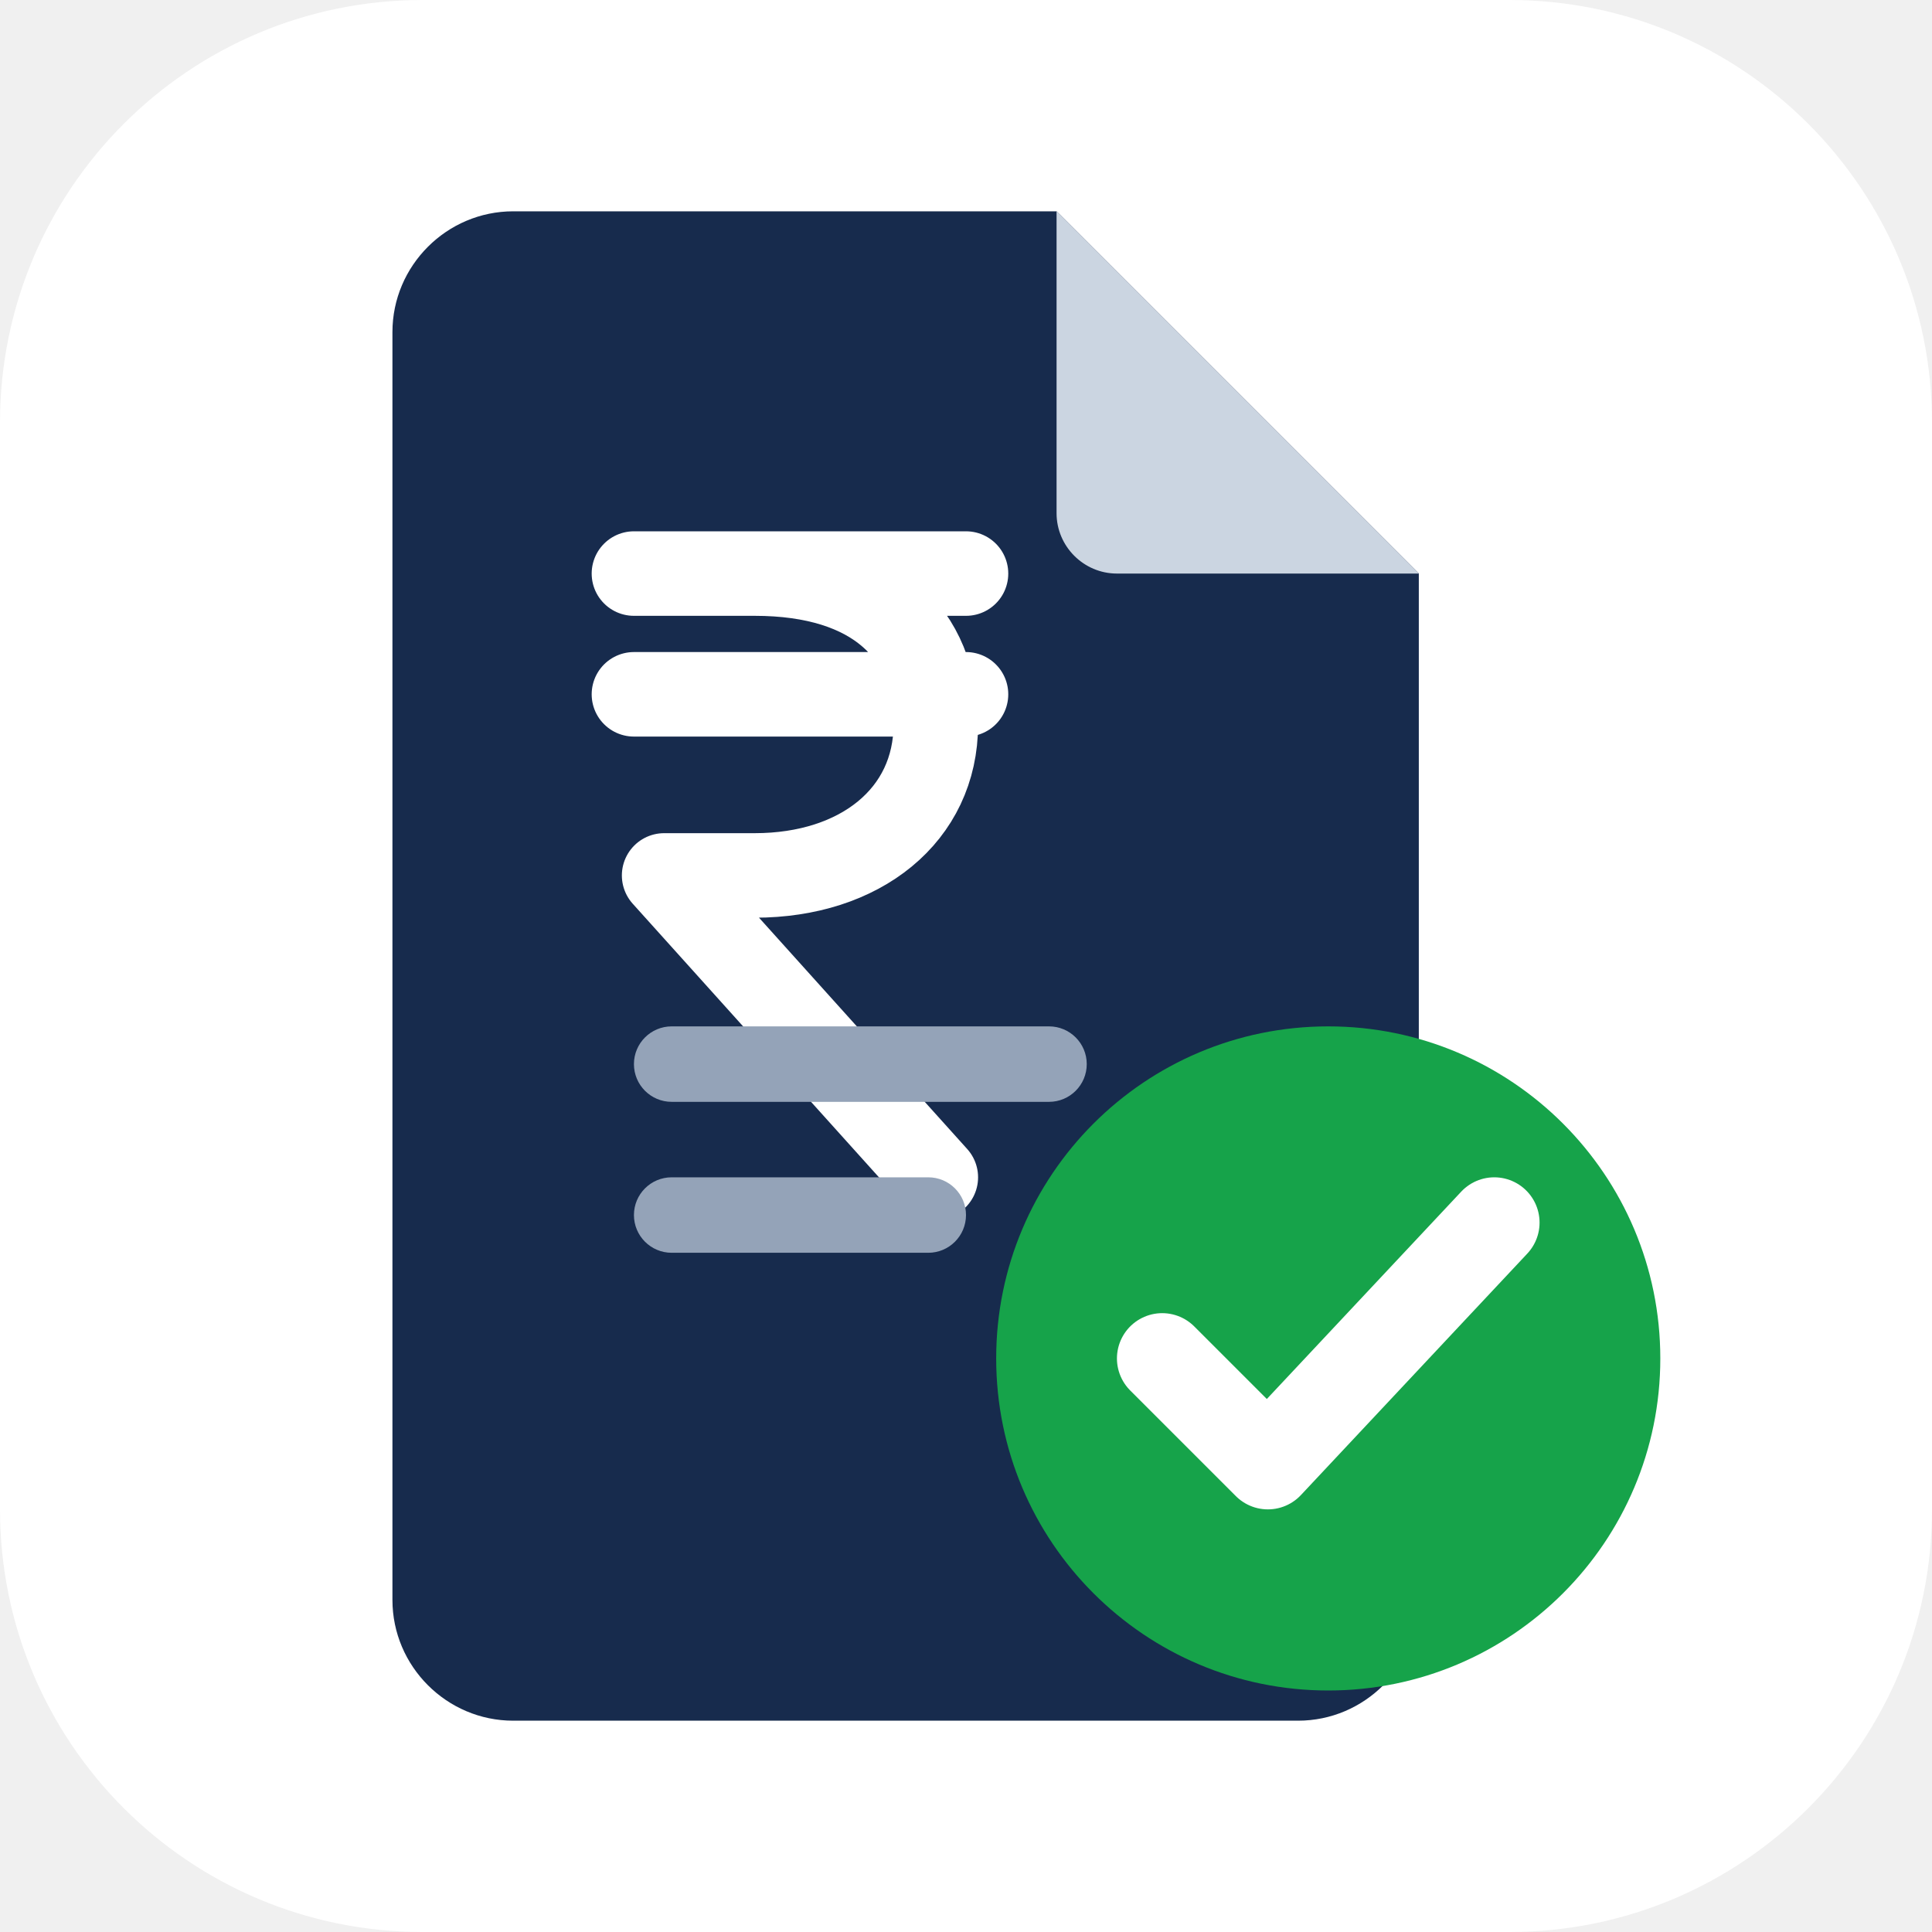
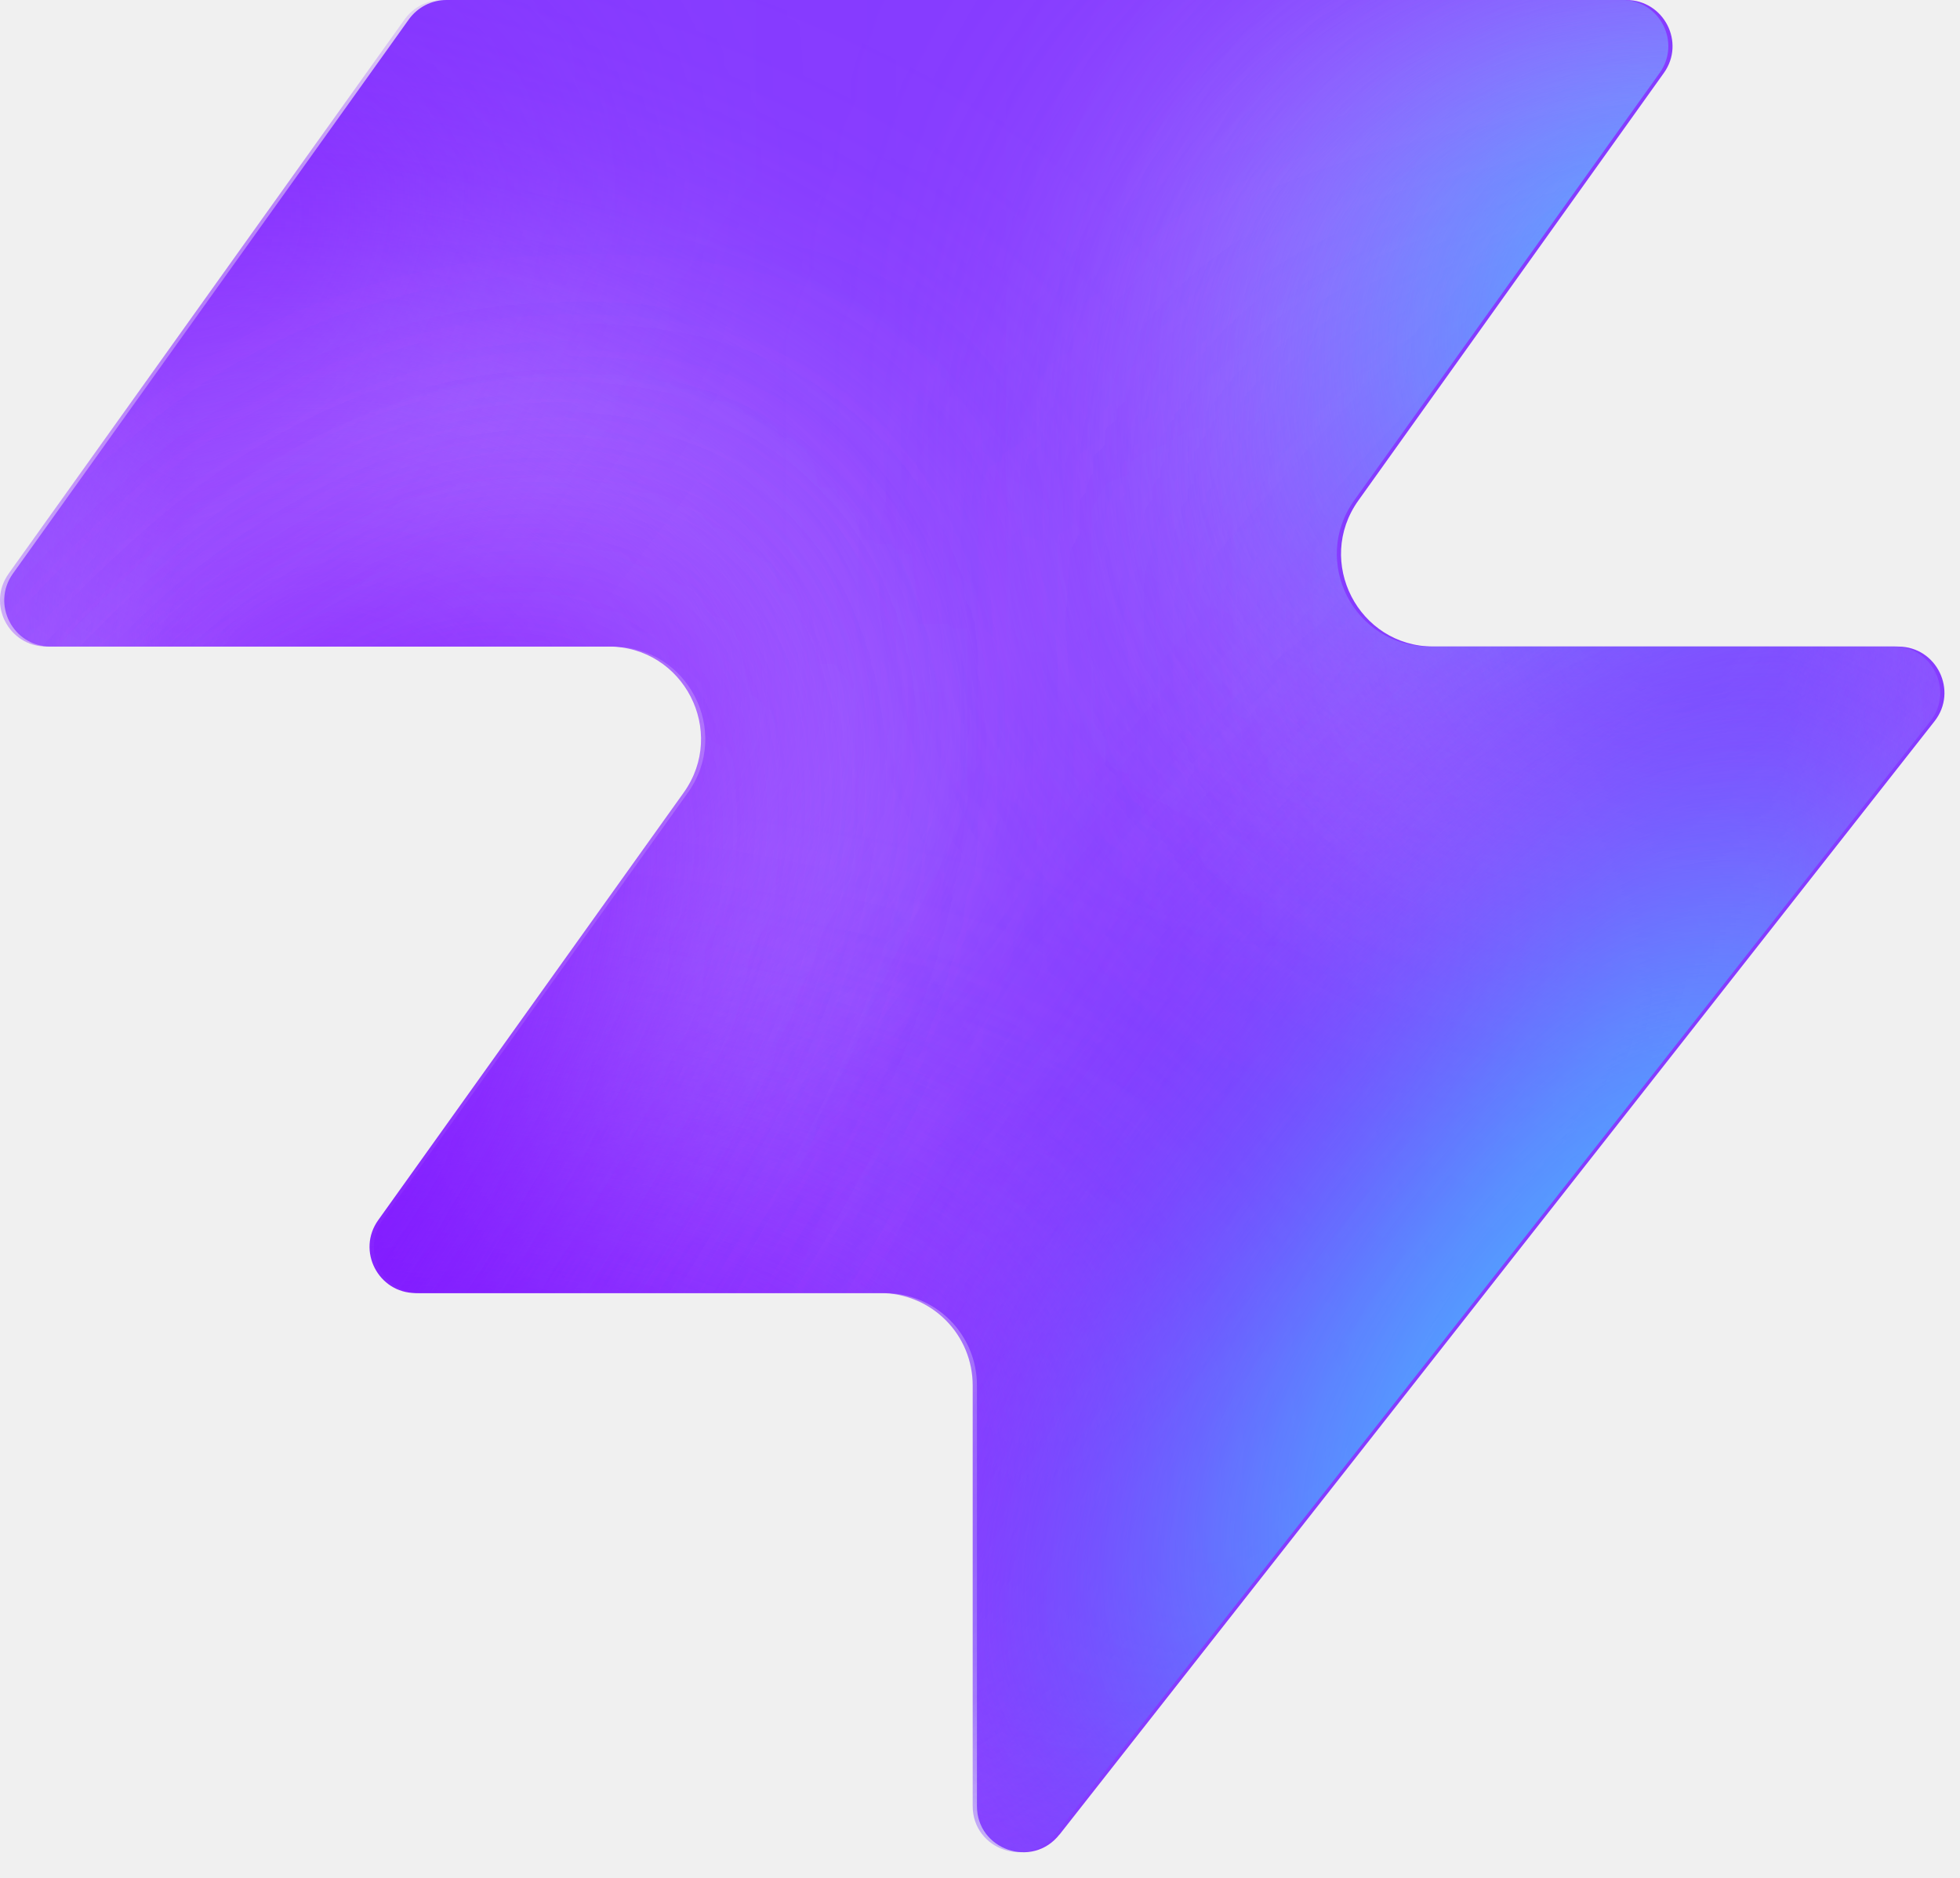
- <svg xmlns="http://www.w3.org/2000/svg" viewBox="0 0 64 64">
-   <rect width="64" height="64" rx="14" fill="#FFFFFF" />
-   <path d="M17 7        C14.8 7 13 8.8 13 11        V53        C13 55.2 14.8 57 17 57        H43        C45.2 57 47 55.2 47 53        V19        L35 7        H17Z" fill="#172B4D" />
-   <path d="M35 7V17        C35 18.1 35.9 19 37 19        H47L35 7Z" fill="#CBD5E1" />
-   <path d="M21 19H32        M21 23H32        M25 19        C29 19 31 21 31 24        C31 27 28.5 29 25 29        H22        L31 39" fill="none" stroke="#FFFFFF" stroke-width="2.8" stroke-linecap="round" stroke-linejoin="round" />
-   <rect x="21" y="34" width="15" height="2.5" rx="1.25" fill="#94A3B8" />
-   <rect x="21" y="39" width="11" height="2.5" rx="1.25" fill="#94A3B8" />
-   <circle cx="44" cy="45" r="11" fill="#16A34A" />
-   <path d="M38.5 45        L42 48.5        L49.5 40.5" fill="none" stroke="#FFFFFF" stroke-width="3" stroke-linecap="round" stroke-linejoin="round" />
+ <svg xmlns="http://www.w3.org/2000/svg" width="48" height="46" fill="none" viewBox="0 0 48 46">
+   <path fill="#863bff" d="M25.946 44.938c-.664.845-2.021.375-2.021-.698V33.937a2.26 2.26 0 0 0-2.262-2.262H10.287c-.92 0-1.456-1.04-.92-1.788l7.48-10.471c1.07-1.497 0-3.578-1.842-3.578H1.237c-.92 0-1.456-1.04-.92-1.788L10.013.474c.214-.297.556-.474.92-.474h28.894c.92 0 1.456 1.04.92 1.788l-7.48 10.471c-1.07 1.498 0 3.579 1.842 3.579h11.377c.943 0 1.473 1.088.89 1.83L25.947 44.94z" style="fill:#863bff;fill:color(display-p3 .525 .23 1);fill-opacity:1" />
+   <mask id="a" width="48" height="46" x="0" y="0" maskUnits="userSpaceOnUse" style="mask-type:alpha">
+     <path fill="#000" d="M25.842 44.938c-.664.844-2.021.375-2.021-.698V33.937a2.26 2.26 0 0 0-2.262-2.262H10.183c-.92 0-1.456-1.04-.92-1.788l7.48-10.471c1.07-1.498 0-3.579-1.842-3.579H1.133c-.92 0-1.456-1.04-.92-1.787L9.91.473c.214-.297.556-.474.92-.474h28.894c.92 0 1.456 1.04.92 1.788l-7.48 10.471c-1.07 1.498 0 3.578 1.842 3.578h11.377c.943 0 1.473 1.088.89 1.832L25.843 44.94z" style="fill:#000;fill-opacity:1" />
+   </mask>
+   <g mask="url(#a)">
+     <g filter="url(#b)">
+       <ellipse cx="5.508" cy="14.704" fill="#ede6ff" rx="5.508" ry="14.704" style="fill:#ede6ff;fill:color(display-p3 .927 .903 1);fill-opacity:1" transform="matrix(.00324 1 1 -.00324 -4.47 31.516)" />
+     </g>
+     <g filter="url(#c)">
+       <ellipse cx="10.399" cy="29.851" fill="#ede6ff" rx="10.399" ry="29.851" style="fill:#ede6ff;fill:color(display-p3 .927 .903 1);fill-opacity:1" transform="matrix(.00324 1 1 -.00324 -39.328 7.883)" />
+     </g>
+     <g filter="url(#d)">
+       <ellipse cx="5.508" cy="30.487" fill="#7e14ff" rx="5.508" ry="30.487" style="fill:#7e14ff;fill:color(display-p3 .492 .077 1);fill-opacity:1" transform="rotate(89.814 -25.913 -14.639)scale(1 -1)" />
+     </g>
+     <g filter="url(#e)">
+       <ellipse cx="5.508" cy="30.599" fill="#7e14ff" rx="5.508" ry="30.599" style="fill:#7e14ff;fill:color(display-p3 .492 .077 1);fill-opacity:1" transform="rotate(89.814 -32.644 -3.334)scale(1 -1)" />
+     </g>
+     <g filter="url(#f)">
+       <ellipse cx="5.508" cy="30.599" fill="#7e14ff" rx="5.508" ry="30.599" style="fill:#7e14ff;fill:color(display-p3 .492 .077 1);fill-opacity:1" transform="matrix(.00324 1 1 -.00324 -34.34 30.47)" />
+     </g>
+     <g filter="url(#g)">
+       <ellipse cx="14.072" cy="22.078" fill="#ede6ff" rx="14.072" ry="22.078" style="fill:#ede6ff;fill:color(display-p3 .927 .903 1);fill-opacity:1" transform="rotate(93.35 24.506 48.493)scale(-1 1)" />
+     </g>
+     <g filter="url(#h)">
+       <ellipse cx="3.47" cy="21.501" fill="#7e14ff" rx="3.47" ry="21.501" style="fill:#7e14ff;fill:color(display-p3 .492 .077 1);fill-opacity:1" transform="rotate(89.009 28.708 47.59)scale(-1 1)" />
+     </g>
+     <g filter="url(#i)">
+       <ellipse cx="3.47" cy="21.501" fill="#7e14ff" rx="3.47" ry="21.501" style="fill:#7e14ff;fill:color(display-p3 .492 .077 1);fill-opacity:1" transform="rotate(89.009 28.708 47.59)scale(-1 1)" />
+     </g>
+     <g filter="url(#j)">
+       <ellipse cx=".387" cy="8.972" fill="#7e14ff" rx="4.407" ry="29.108" style="fill:#7e14ff;fill:color(display-p3 .492 .077 1);fill-opacity:1" transform="rotate(39.51 .387 8.972)" />
+     </g>
+     <g filter="url(#k)">
+       <ellipse cx="47.523" cy="-6.092" fill="#7e14ff" rx="4.407" ry="29.108" style="fill:#7e14ff;fill:color(display-p3 .492 .077 1);fill-opacity:1" transform="rotate(37.892 47.523 -6.092)" />
+     </g>
+     <g filter="url(#l)">
+       <ellipse cx="41.412" cy="6.333" fill="#47bfff" rx="5.971" ry="9.665" style="fill:#47bfff;fill:color(display-p3 .28 .748 1);fill-opacity:1" transform="rotate(37.892 41.412 6.333)" />
+     </g>
+     <g filter="url(#m)">
+       <ellipse cx="-1.879" cy="38.332" fill="#7e14ff" rx="4.407" ry="29.108" style="fill:#7e14ff;fill:color(display-p3 .492 .077 1);fill-opacity:1" transform="rotate(37.892 -1.88 38.332)" />
+     </g>
+     <g filter="url(#n)">
+       <ellipse cx="-1.879" cy="38.332" fill="#7e14ff" rx="4.407" ry="29.108" style="fill:#7e14ff;fill:color(display-p3 .492 .077 1);fill-opacity:1" transform="rotate(37.892 -1.88 38.332)" />
+     </g>
+     <g filter="url(#o)">
+       <ellipse cx="35.651" cy="29.907" fill="#7e14ff" rx="4.407" ry="29.108" style="fill:#7e14ff;fill:color(display-p3 .492 .077 1);fill-opacity:1" transform="rotate(37.892 35.651 29.907)" />
+     </g>
+     <g filter="url(#p)">
+       <ellipse cx="38.418" cy="32.4" fill="#47bfff" rx="5.971" ry="15.297" style="fill:#47bfff;fill:color(display-p3 .28 .748 1);fill-opacity:1" transform="rotate(37.892 38.418 32.4)" />
+     </g>
+   </g>
+   <defs>
+     <filter id="b" width="60.045" height="41.654" x="-19.77" y="16.149" color-interpolation-filters="sRGB" filterUnits="userSpaceOnUse">
+       <feFlood flood-opacity="0" result="BackgroundImageFix" />
+       <feBlend in="SourceGraphic" in2="BackgroundImageFix" result="shape" />
+       <feGaussianBlur result="effect1_foregroundBlur_2002_17158" stdDeviation="7.659" />
+     </filter>
+     <filter id="c" width="90.34" height="51.437" x="-54.613" y="-7.533" color-interpolation-filters="sRGB" filterUnits="userSpaceOnUse">
+       <feFlood flood-opacity="0" result="BackgroundImageFix" />
+       <feBlend in="SourceGraphic" in2="BackgroundImageFix" result="shape" />
+       <feGaussianBlur result="effect1_foregroundBlur_2002_17158" stdDeviation="7.659" />
+     </filter>
+     <filter id="d" width="79.355" height="29.4" x="-49.64" y="2.03" color-interpolation-filters="sRGB" filterUnits="userSpaceOnUse">
+       <feFlood flood-opacity="0" result="BackgroundImageFix" />
+       <feBlend in="SourceGraphic" in2="BackgroundImageFix" result="shape" />
+       <feGaussianBlur result="effect1_foregroundBlur_2002_17158" stdDeviation="4.596" />
+     </filter>
+     <filter id="e" width="79.579" height="29.4" x="-45.045" y="20.029" color-interpolation-filters="sRGB" filterUnits="userSpaceOnUse">
+       <feFlood flood-opacity="0" result="BackgroundImageFix" />
+       <feBlend in="SourceGraphic" in2="BackgroundImageFix" result="shape" />
+       <feGaussianBlur result="effect1_foregroundBlur_2002_17158" stdDeviation="4.596" />
+     </filter>
+     <filter id="f" width="79.579" height="29.4" x="-43.513" y="21.178" color-interpolation-filters="sRGB" filterUnits="userSpaceOnUse">
+       <feFlood flood-opacity="0" result="BackgroundImageFix" />
+       <feBlend in="SourceGraphic" in2="BackgroundImageFix" result="shape" />
+       <feGaussianBlur result="effect1_foregroundBlur_2002_17158" stdDeviation="4.596" />
+     </filter>
+     <filter id="g" width="74.749" height="58.852" x="15.756" y="-17.901" color-interpolation-filters="sRGB" filterUnits="userSpaceOnUse">
+       <feFlood flood-opacity="0" result="BackgroundImageFix" />
+       <feBlend in="SourceGraphic" in2="BackgroundImageFix" result="shape" />
+       <feGaussianBlur result="effect1_foregroundBlur_2002_17158" stdDeviation="7.659" />
+     </filter>
+     <filter id="h" width="61.377" height="25.362" x="23.548" y="2.284" color-interpolation-filters="sRGB" filterUnits="userSpaceOnUse">
+       <feFlood flood-opacity="0" result="BackgroundImageFix" />
+       <feBlend in="SourceGraphic" in2="BackgroundImageFix" result="shape" />
+       <feGaussianBlur result="effect1_foregroundBlur_2002_17158" stdDeviation="4.596" />
+     </filter>
+     <filter id="i" width="61.377" height="25.362" x="23.548" y="2.284" color-interpolation-filters="sRGB" filterUnits="userSpaceOnUse">
+       <feFlood flood-opacity="0" result="BackgroundImageFix" />
+       <feBlend in="SourceGraphic" in2="BackgroundImageFix" result="shape" />
+       <feGaussianBlur result="effect1_foregroundBlur_2002_17158" stdDeviation="4.596" />
+     </filter>
+     <filter id="j" width="56.045" height="63.649" x="-27.636" y="-22.853" color-interpolation-filters="sRGB" filterUnits="userSpaceOnUse">
+       <feFlood flood-opacity="0" result="BackgroundImageFix" />
+       <feBlend in="SourceGraphic" in2="BackgroundImageFix" result="shape" />
+       <feGaussianBlur result="effect1_foregroundBlur_2002_17158" stdDeviation="4.596" />
+     </filter>
+     <filter id="k" width="54.814" height="64.646" x="20.116" y="-38.415" color-interpolation-filters="sRGB" filterUnits="userSpaceOnUse">
+       <feFlood flood-opacity="0" result="BackgroundImageFix" />
+       <feBlend in="SourceGraphic" in2="BackgroundImageFix" result="shape" />
+       <feGaussianBlur result="effect1_foregroundBlur_2002_17158" stdDeviation="4.596" />
+     </filter>
+     <filter id="l" width="33.541" height="35.313" x="24.641" y="-11.323" color-interpolation-filters="sRGB" filterUnits="userSpaceOnUse">
+       <feFlood flood-opacity="0" result="BackgroundImageFix" />
+       <feBlend in="SourceGraphic" in2="BackgroundImageFix" result="shape" />
+       <feGaussianBlur result="effect1_foregroundBlur_2002_17158" stdDeviation="4.596" />
+     </filter>
+     <filter id="m" width="54.814" height="64.646" x="-29.286" y="6.009" color-interpolation-filters="sRGB" filterUnits="userSpaceOnUse">
+       <feFlood flood-opacity="0" result="BackgroundImageFix" />
+       <feBlend in="SourceGraphic" in2="BackgroundImageFix" result="shape" />
+       <feGaussianBlur result="effect1_foregroundBlur_2002_17158" stdDeviation="4.596" />
+     </filter>
+     <filter id="n" width="54.814" height="64.646" x="-29.286" y="6.009" color-interpolation-filters="sRGB" filterUnits="userSpaceOnUse">
+       <feFlood flood-opacity="0" result="BackgroundImageFix" />
+       <feBlend in="SourceGraphic" in2="BackgroundImageFix" result="shape" />
+       <feGaussianBlur result="effect1_foregroundBlur_2002_17158" stdDeviation="4.596" />
+     </filter>
+     <filter id="o" width="54.814" height="64.646" x="8.244" y="-2.416" color-interpolation-filters="sRGB" filterUnits="userSpaceOnUse">
+       <feFlood flood-opacity="0" result="BackgroundImageFix" />
+       <feBlend in="SourceGraphic" in2="BackgroundImageFix" result="shape" />
+       <feGaussianBlur result="effect1_foregroundBlur_2002_17158" stdDeviation="4.596" />
+     </filter>
+     <filter id="p" width="39.409" height="43.623" x="18.713" y="10.588" color-interpolation-filters="sRGB" filterUnits="userSpaceOnUse">
+       <feFlood flood-opacity="0" result="BackgroundImageFix" />
+       <feBlend in="SourceGraphic" in2="BackgroundImageFix" result="shape" />
+       <feGaussianBlur result="effect1_foregroundBlur_2002_17158" stdDeviation="4.596" />
+     </filter>
+   </defs>
</svg>
